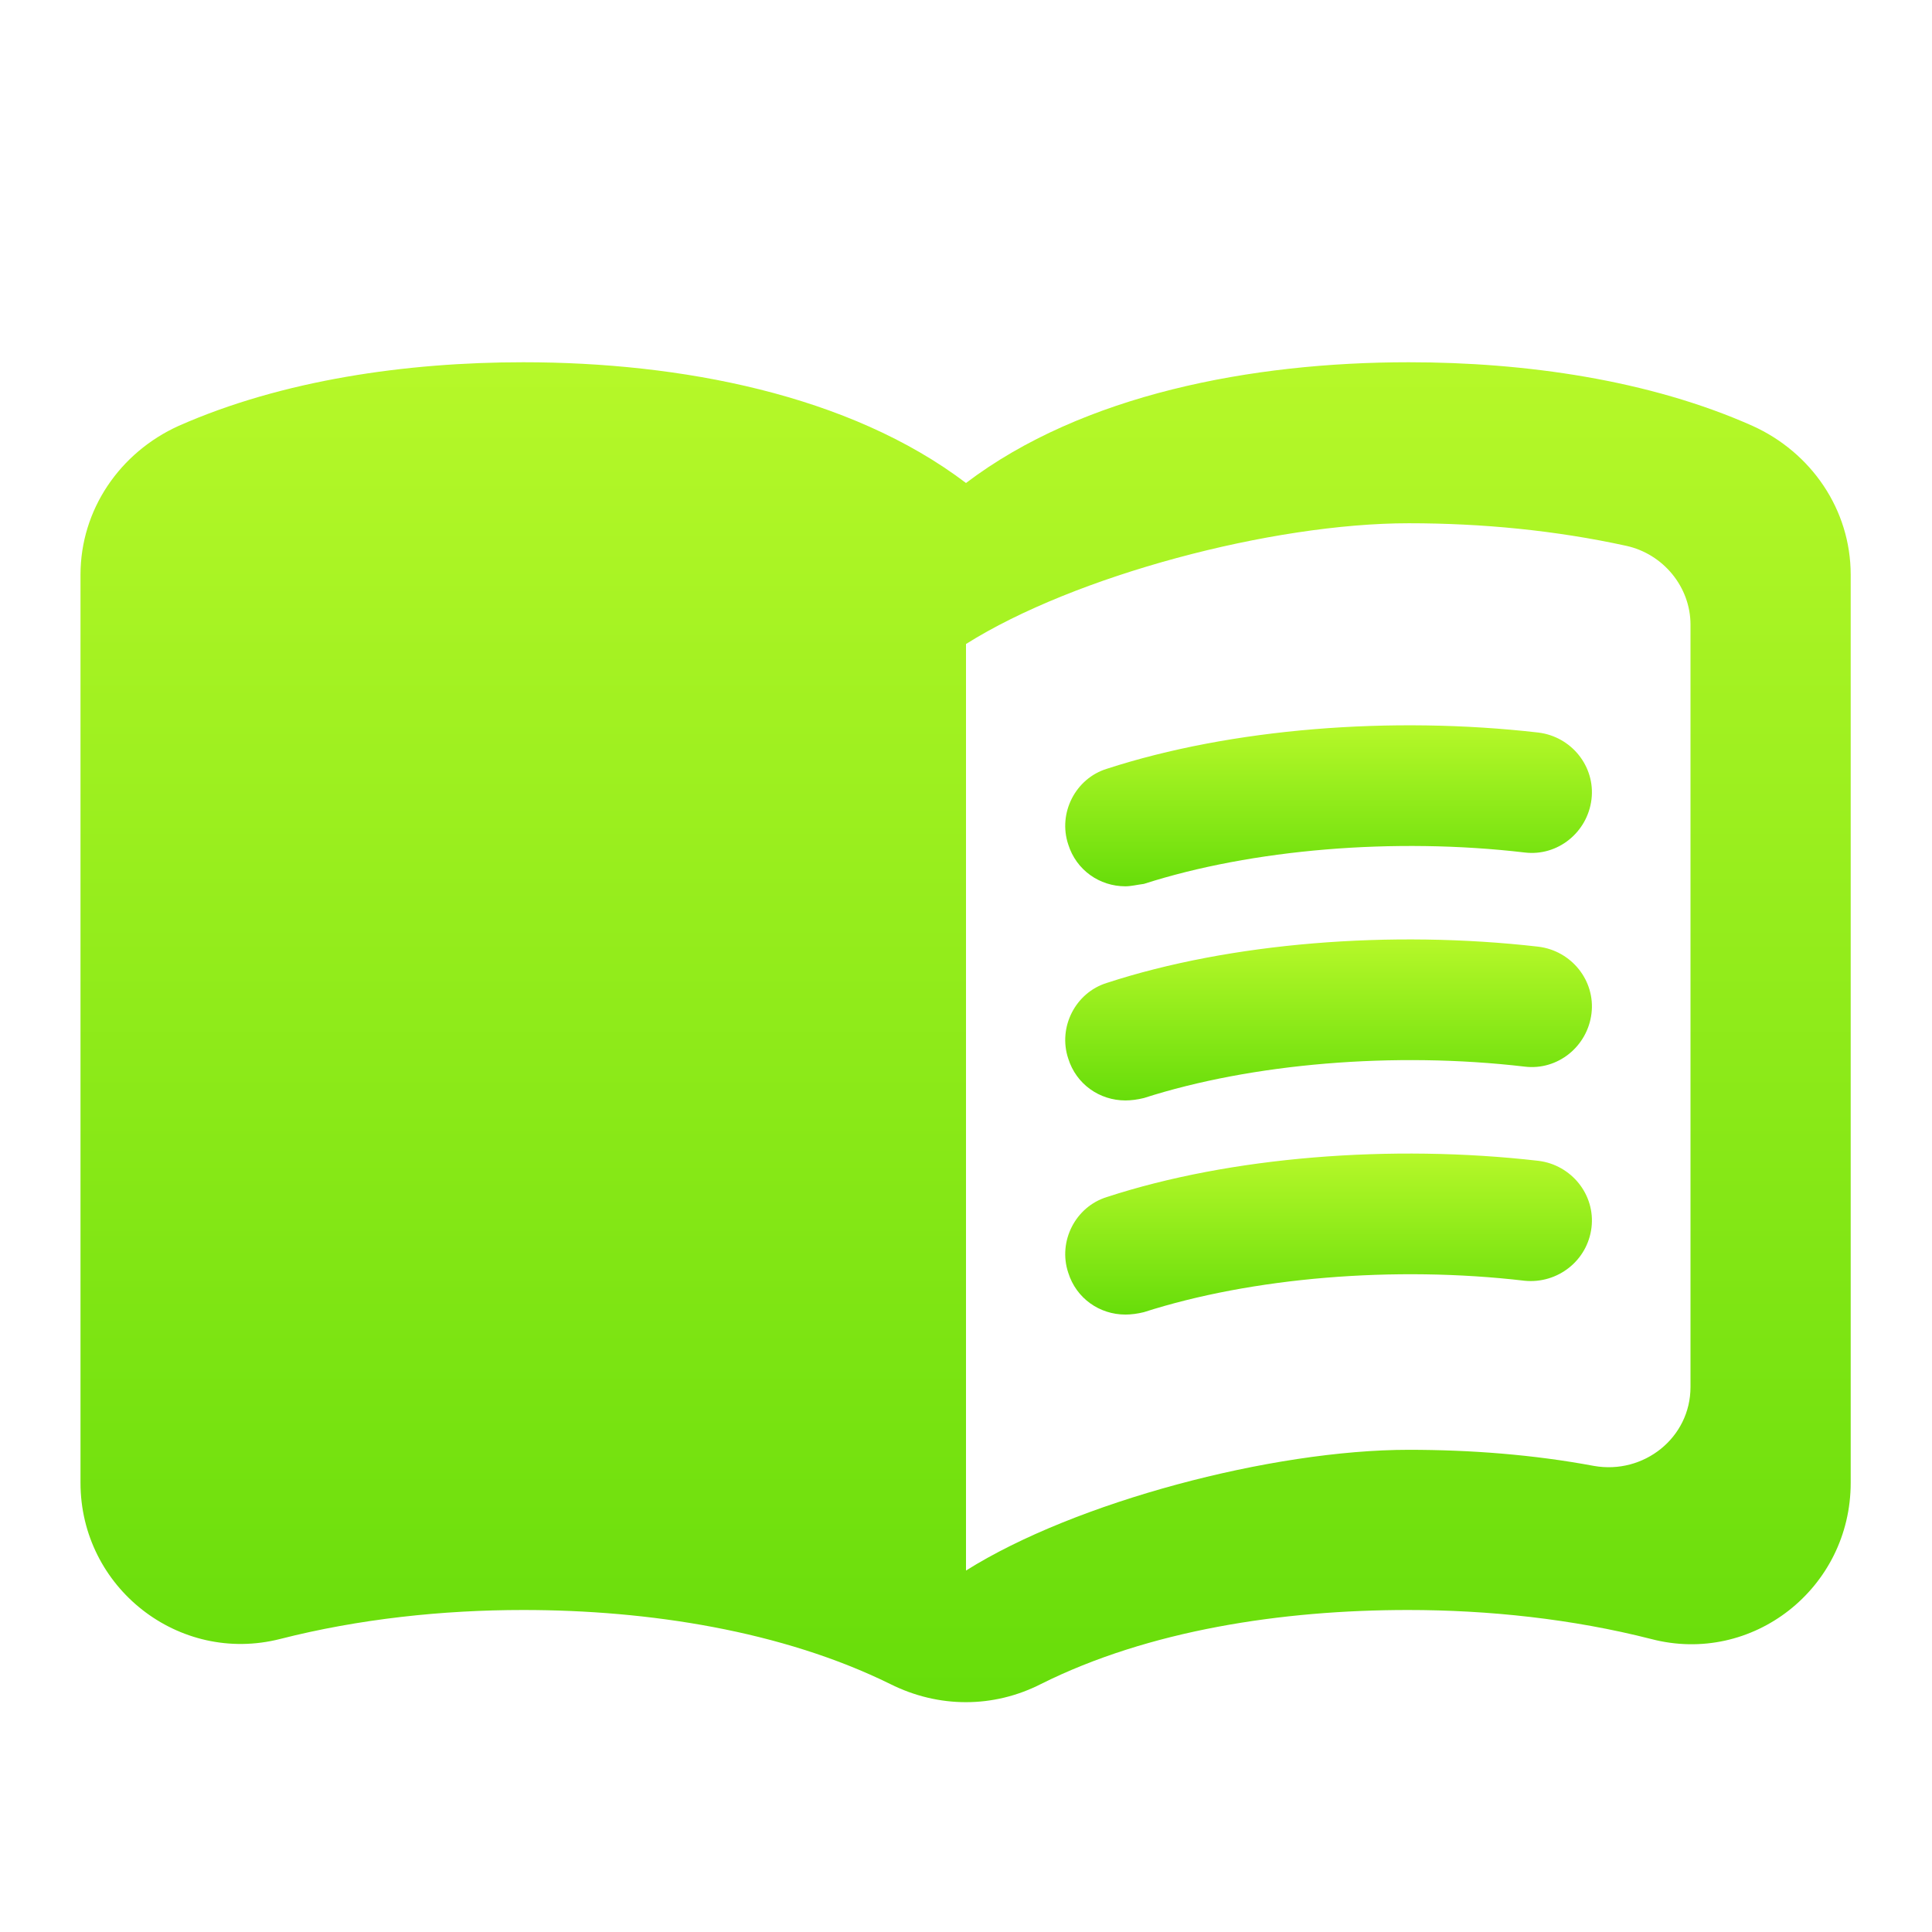
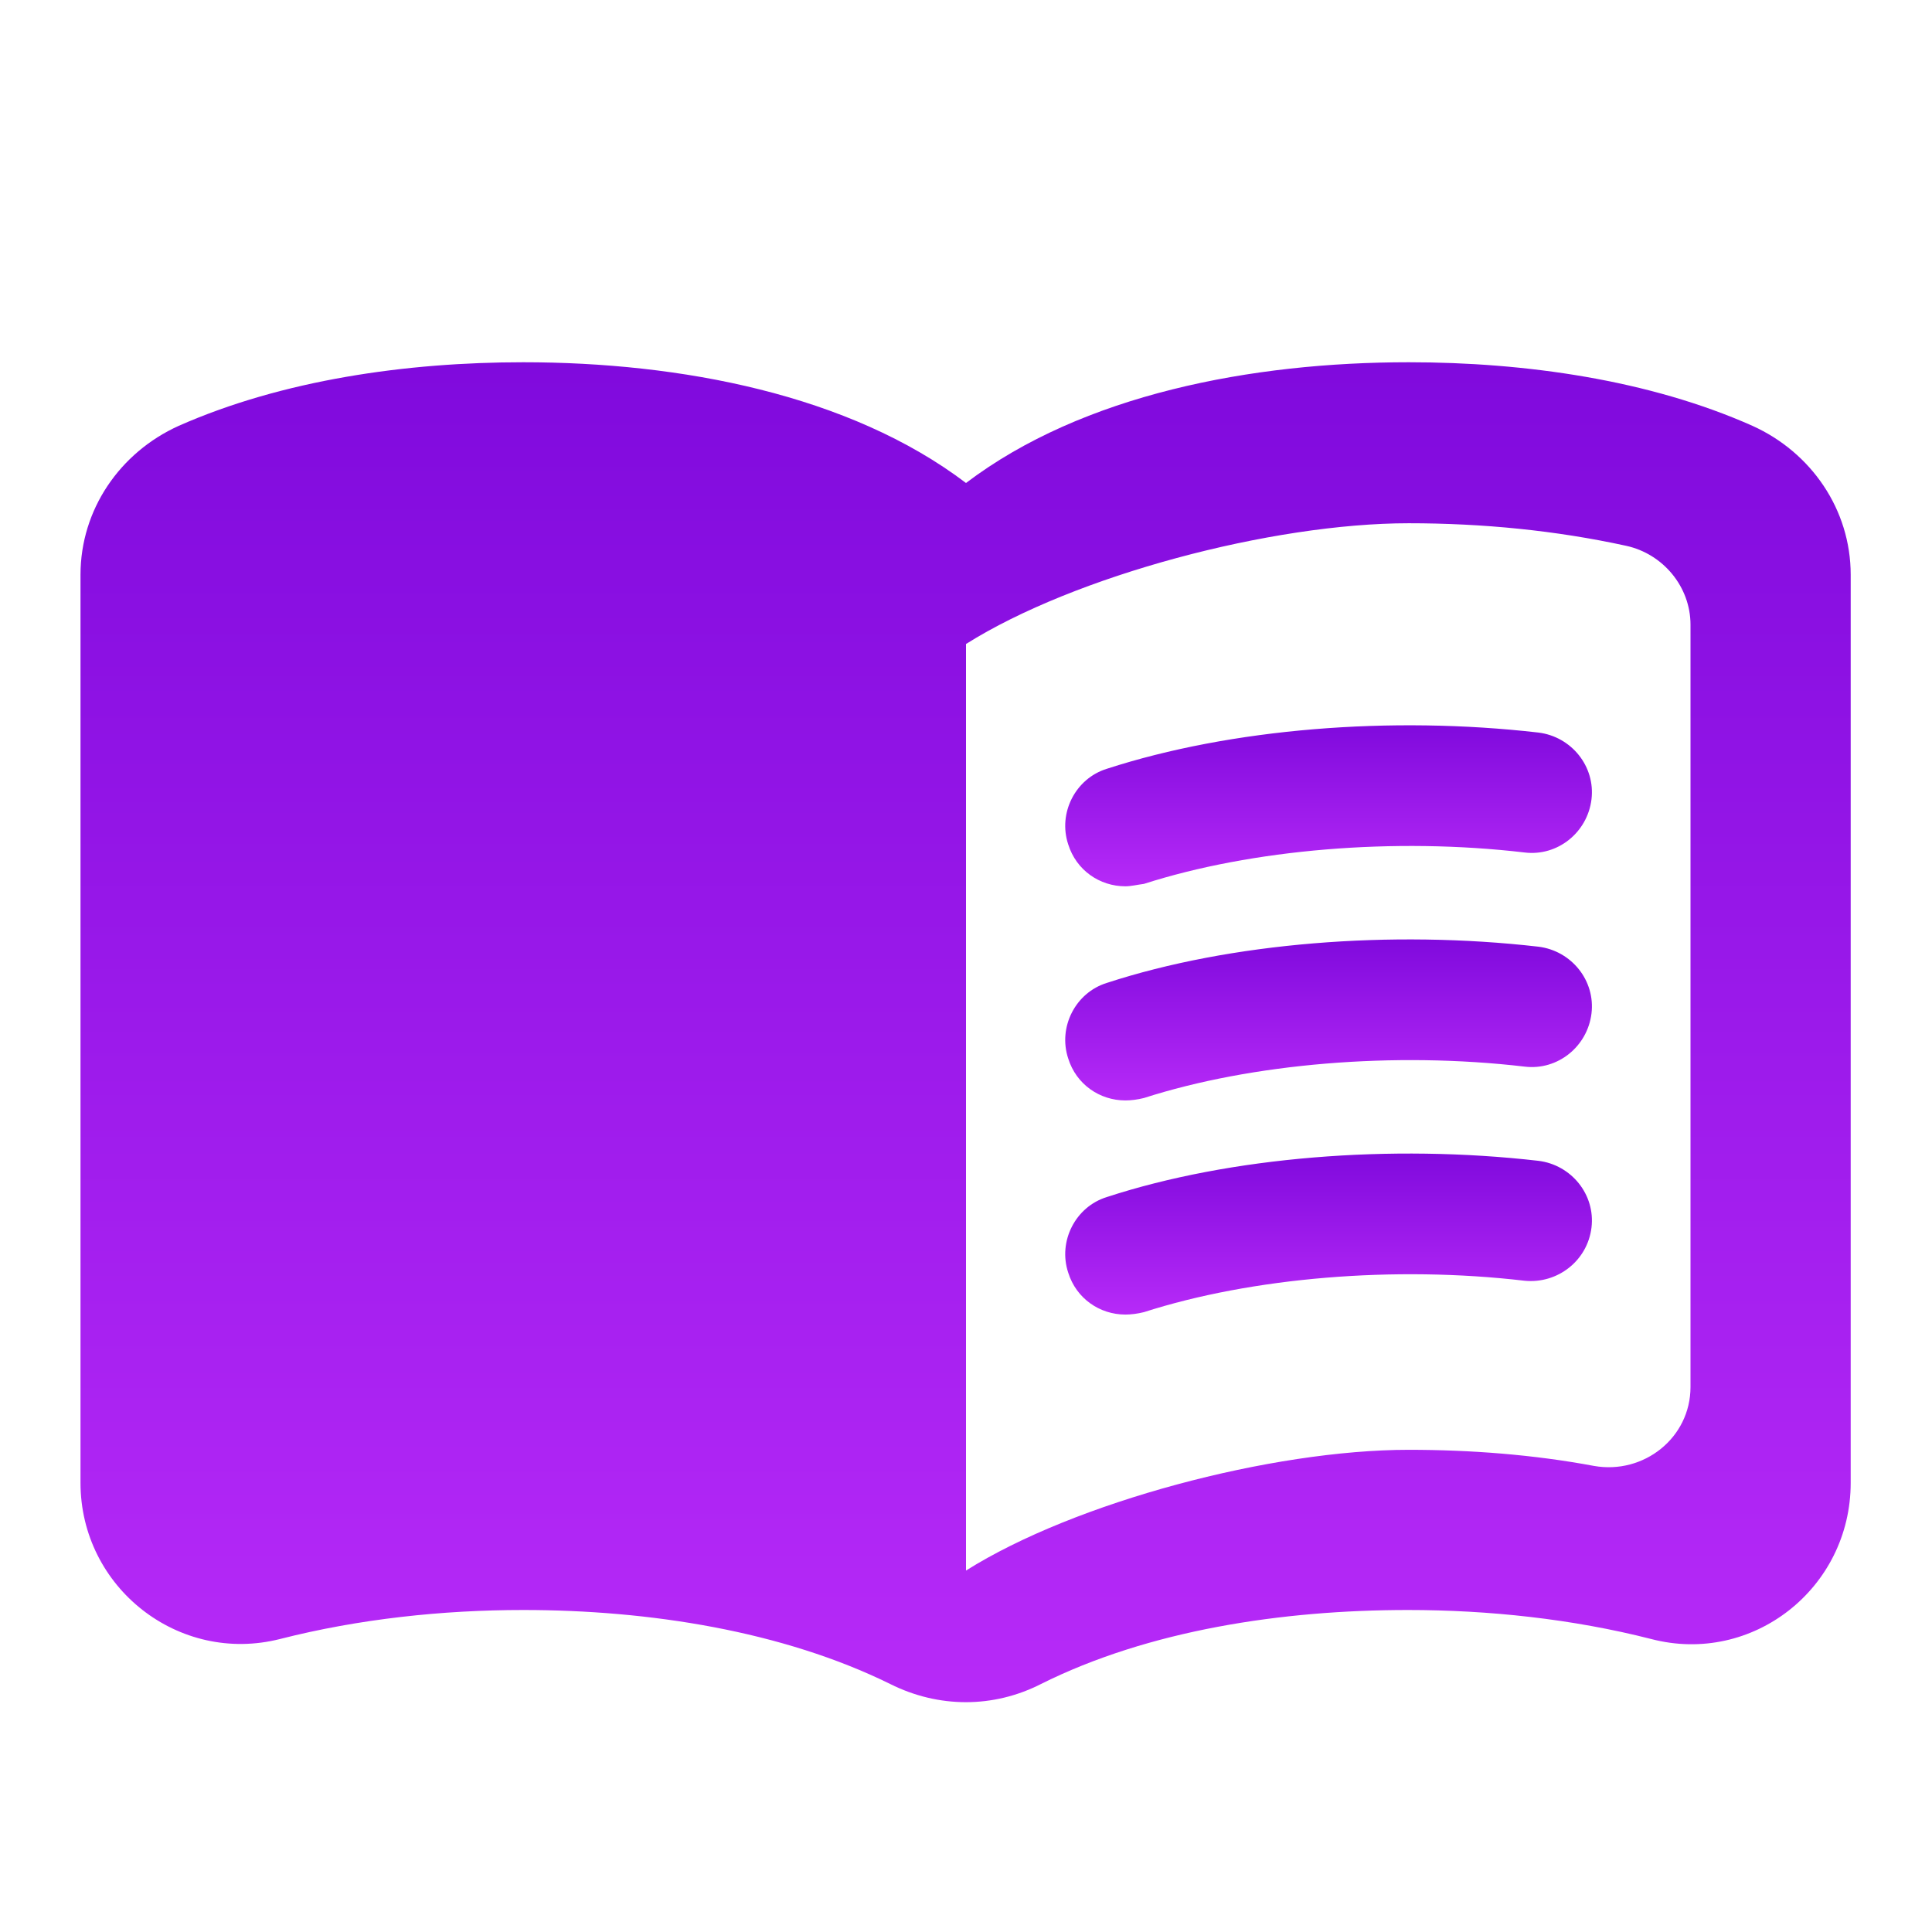
<svg xmlns="http://www.w3.org/2000/svg" width="24" height="24" viewBox="0 0 24 24" fill="none">
  <path d="M17.5 4.5C15.55 4.5 13.45 4.9 12 6C10.55 4.9 8.45 4.5 6.5 4.5C5.05 4.5 3.51 4.72 2.22 5.29C1.49 5.62 1 6.33 1 7.14V18.42C1 19.72 2.22 20.68 3.48 20.36C4.46 20.11 5.5 20 6.5 20C8.06 20 9.72 20.26 11.06 20.92C11.66 21.22 12.34 21.22 12.93 20.92C14.27 20.25 15.93 20 17.49 20C18.49 20 19.53 20.11 20.51 20.36C21.77 20.69 22.99 19.73 22.99 18.42V7.14C22.99 6.33 22.5 5.62 21.77 5.29C20.49 4.72 18.95 4.5 17.5 4.5ZM21 17.23C21 17.86 20.42 18.32 19.8 18.21C19.05 18.07 18.27 18.01 17.5 18.01C15.8 18.01 13.35 18.66 12 19.51V8C13.35 7.15 15.8 6.5 17.5 6.5C18.42 6.5 19.33 6.59 20.2 6.78C20.66 6.88 21 7.29 21 7.76V17.23Z" fill="url(#paint0_linear)" />
  <path d="M13.98 11.01C13.66 11.01 13.37 10.81 13.27 10.49C13.14 10.1 13.36 9.67 13.75 9.55C15.29 9.05 17.28 8.89 19.11 9.1C19.52 9.15 19.82 9.52 19.77 9.93C19.72 10.34 19.35 10.64 18.94 10.59C17.32 10.4 15.55 10.55 14.21 10.98C14.13 10.99 14.05 11.01 13.98 11.01Z" fill="url(#paint1_linear)" />
  <path d="M13.98 13.67C13.66 13.67 13.37 13.47 13.27 13.15C13.14 12.76 13.36 12.33 13.75 12.21C15.28 11.71 17.28 11.55 19.11 11.76C19.52 11.81 19.82 12.18 19.77 12.59C19.72 13 19.35 13.3 18.94 13.25C17.32 13.06 15.55 13.21 14.21 13.64C14.13 13.66 14.05 13.67 13.98 13.67Z" fill="url(#paint2_linear)" />
  <path d="M13.98 16.33C13.66 16.33 13.37 16.13 13.27 15.81C13.14 15.42 13.36 14.99 13.75 14.87C15.28 14.37 17.28 14.21 19.11 14.42C19.52 14.47 19.82 14.84 19.77 15.25C19.72 15.66 19.35 15.95 18.94 15.91C17.32 15.72 15.55 15.87 14.21 16.3C14.13 16.32 14.05 16.33 13.98 16.33Z" fill="url(#paint3_linear)" />
  <defs>
    <linearGradient id="paint0_linear" x1="11.995" y1="4.5" x2="11.995" y2="21.145" gradientUnits="userSpaceOnUse">
-       <stop stop-color="#B6F829" />
-       <stop offset="1" stop-color="#67DD0A" />
+       <stop stop-color="#800ADD" />
+       <stop offset="1" stop-color="#b72af8" />
    </linearGradient>
    <linearGradient id="paint1_linear" x1="16.504" y1="9.01" x2="16.504" y2="11.01" gradientUnits="userSpaceOnUse">
-       <stop stop-color="#B6F829" />
-       <stop offset="1" stop-color="#67DD0A" />
+       <stop stop-color="#800ADD" />
+       <stop offset="1" stop-color="#b72af8" />
    </linearGradient>
    <linearGradient id="paint2_linear" x1="16.504" y1="11.67" x2="16.504" y2="13.67" gradientUnits="userSpaceOnUse">
-       <stop stop-color="#B6F829" />
-       <stop offset="1" stop-color="#67DD0A" />
+       <stop stop-color="#800ADD" />
+       <stop offset="1" stop-color="#b72af8" />
    </linearGradient>
    <linearGradient id="paint3_linear" x1="16.504" y1="14.33" x2="16.504" y2="16.33" gradientUnits="userSpaceOnUse">
-       <stop stop-color="#B6F829" />
-       <stop offset="1" stop-color="#67DD0A" />
+       <stop stop-color="#800ADD" />
+       <stop offset="1" stop-color="#b72af8" />
    </linearGradient>
  </defs>
</svg>
